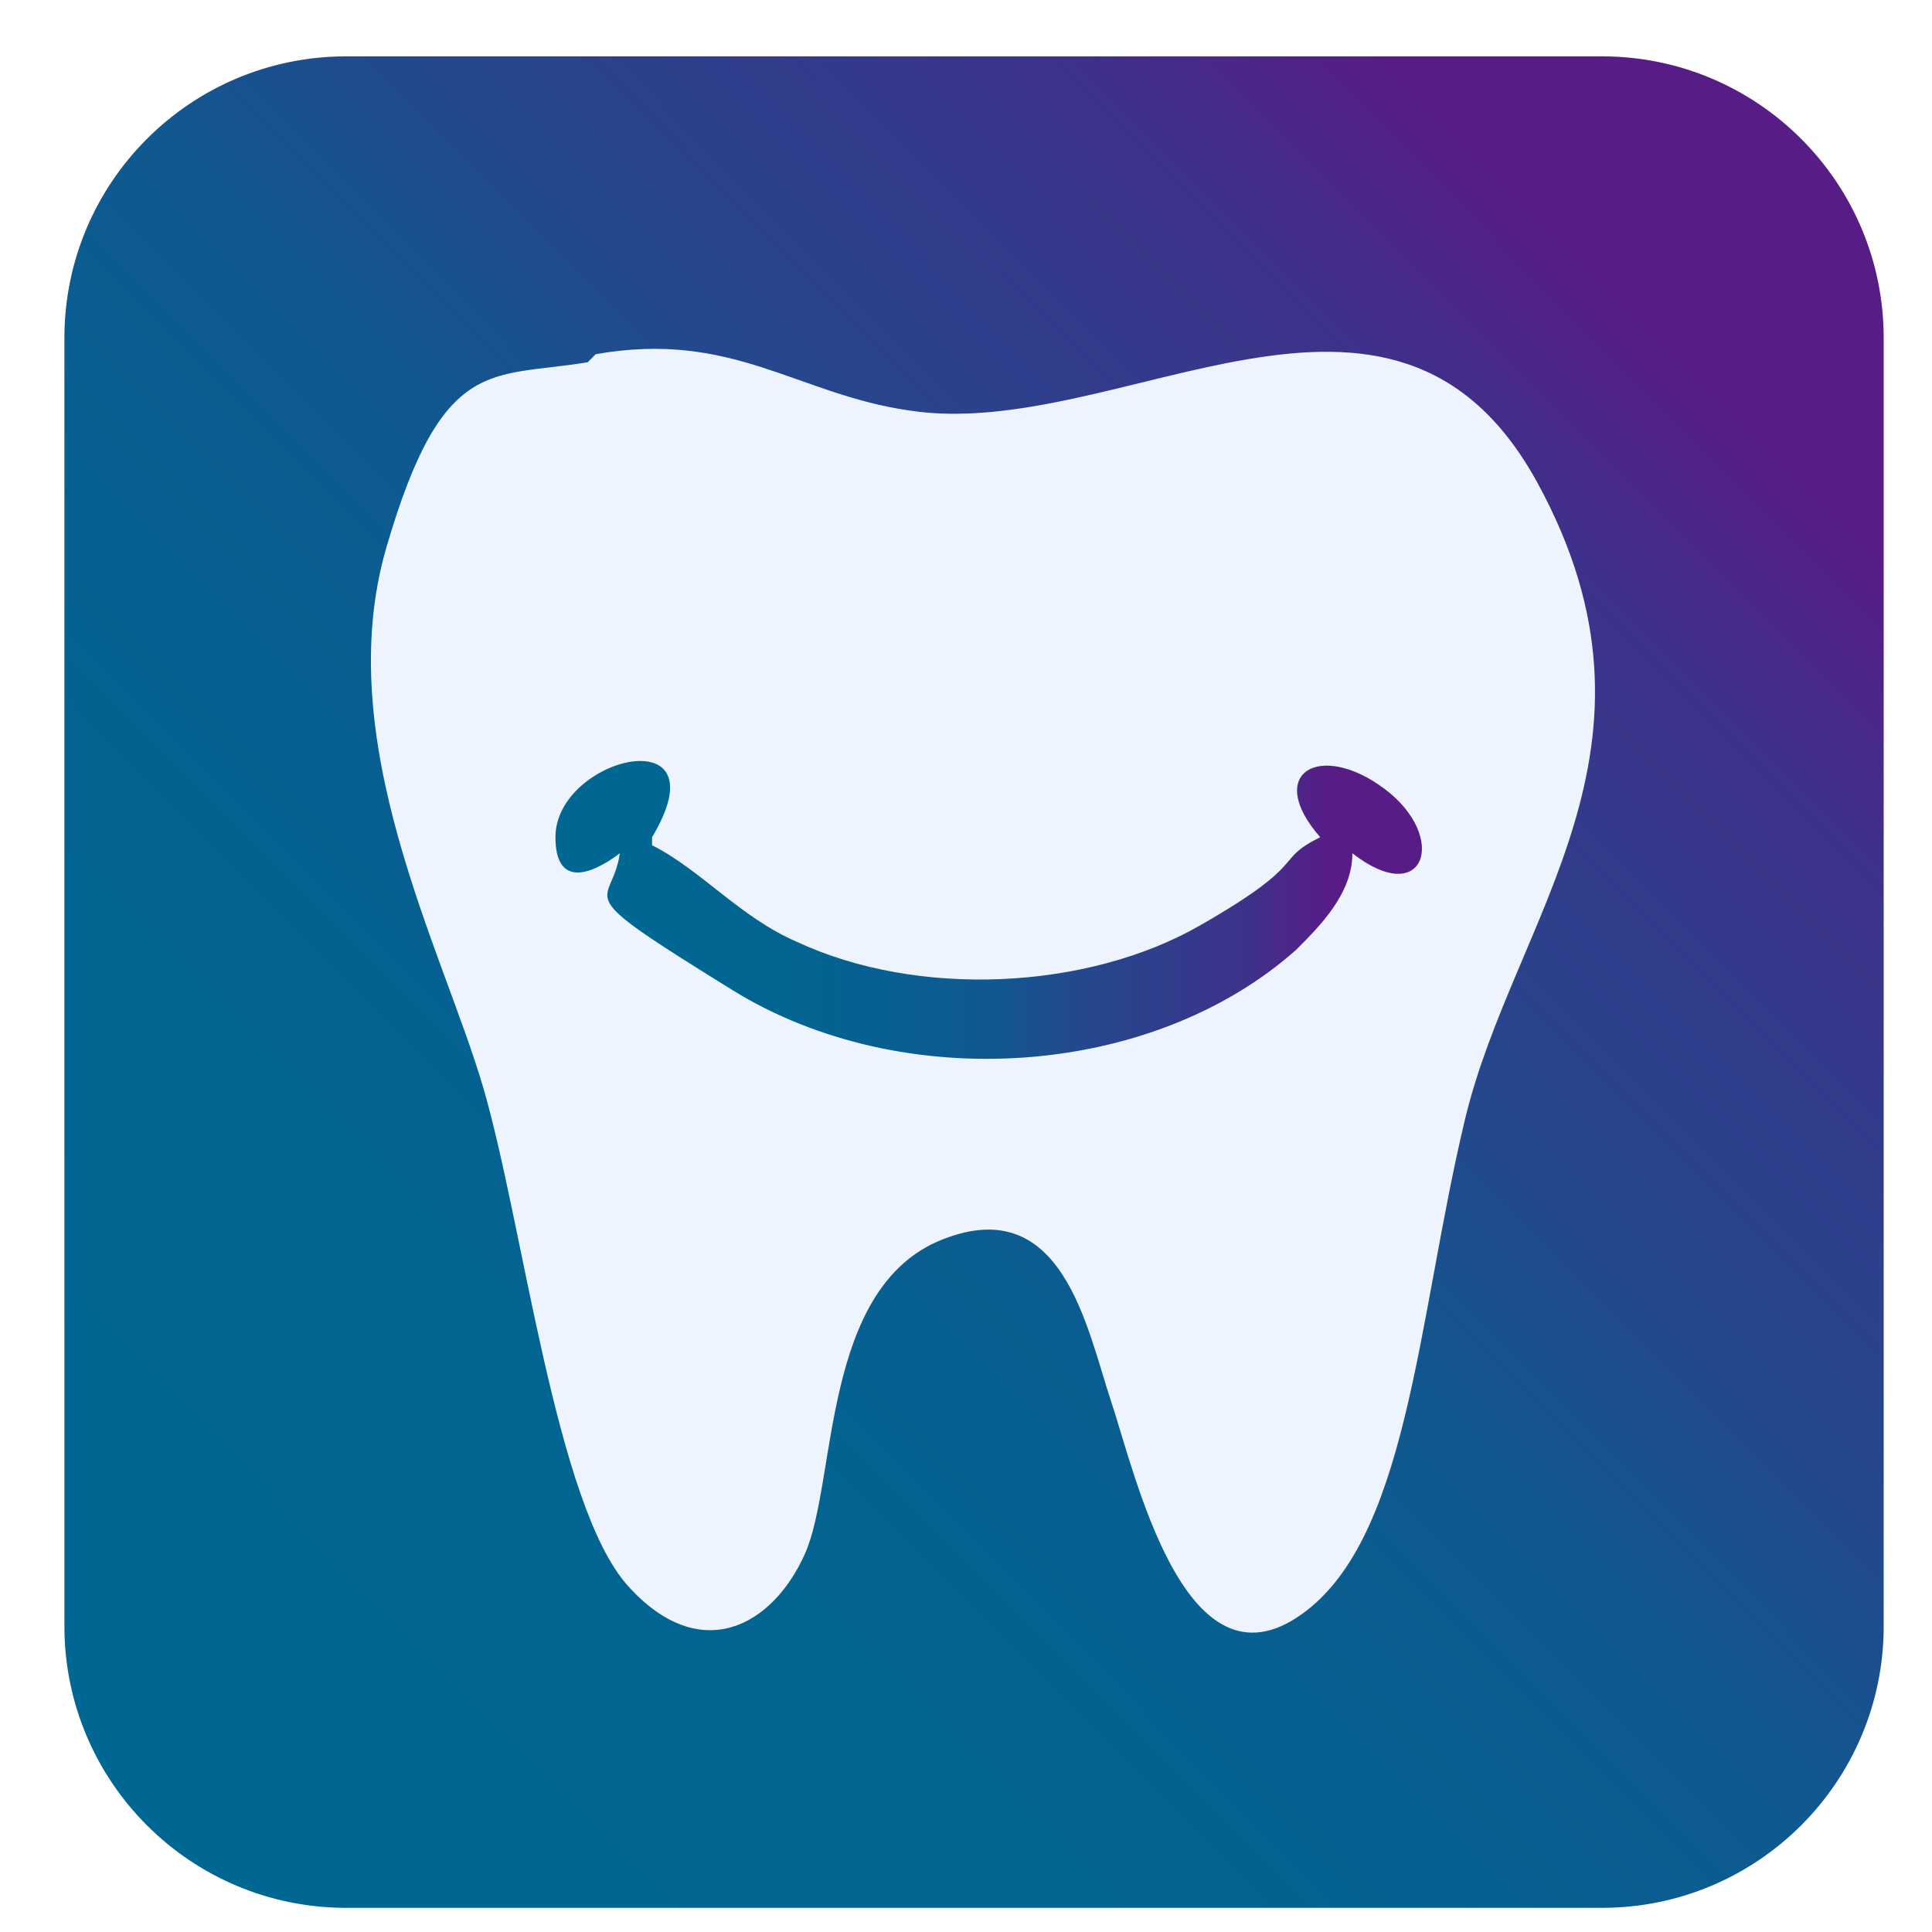
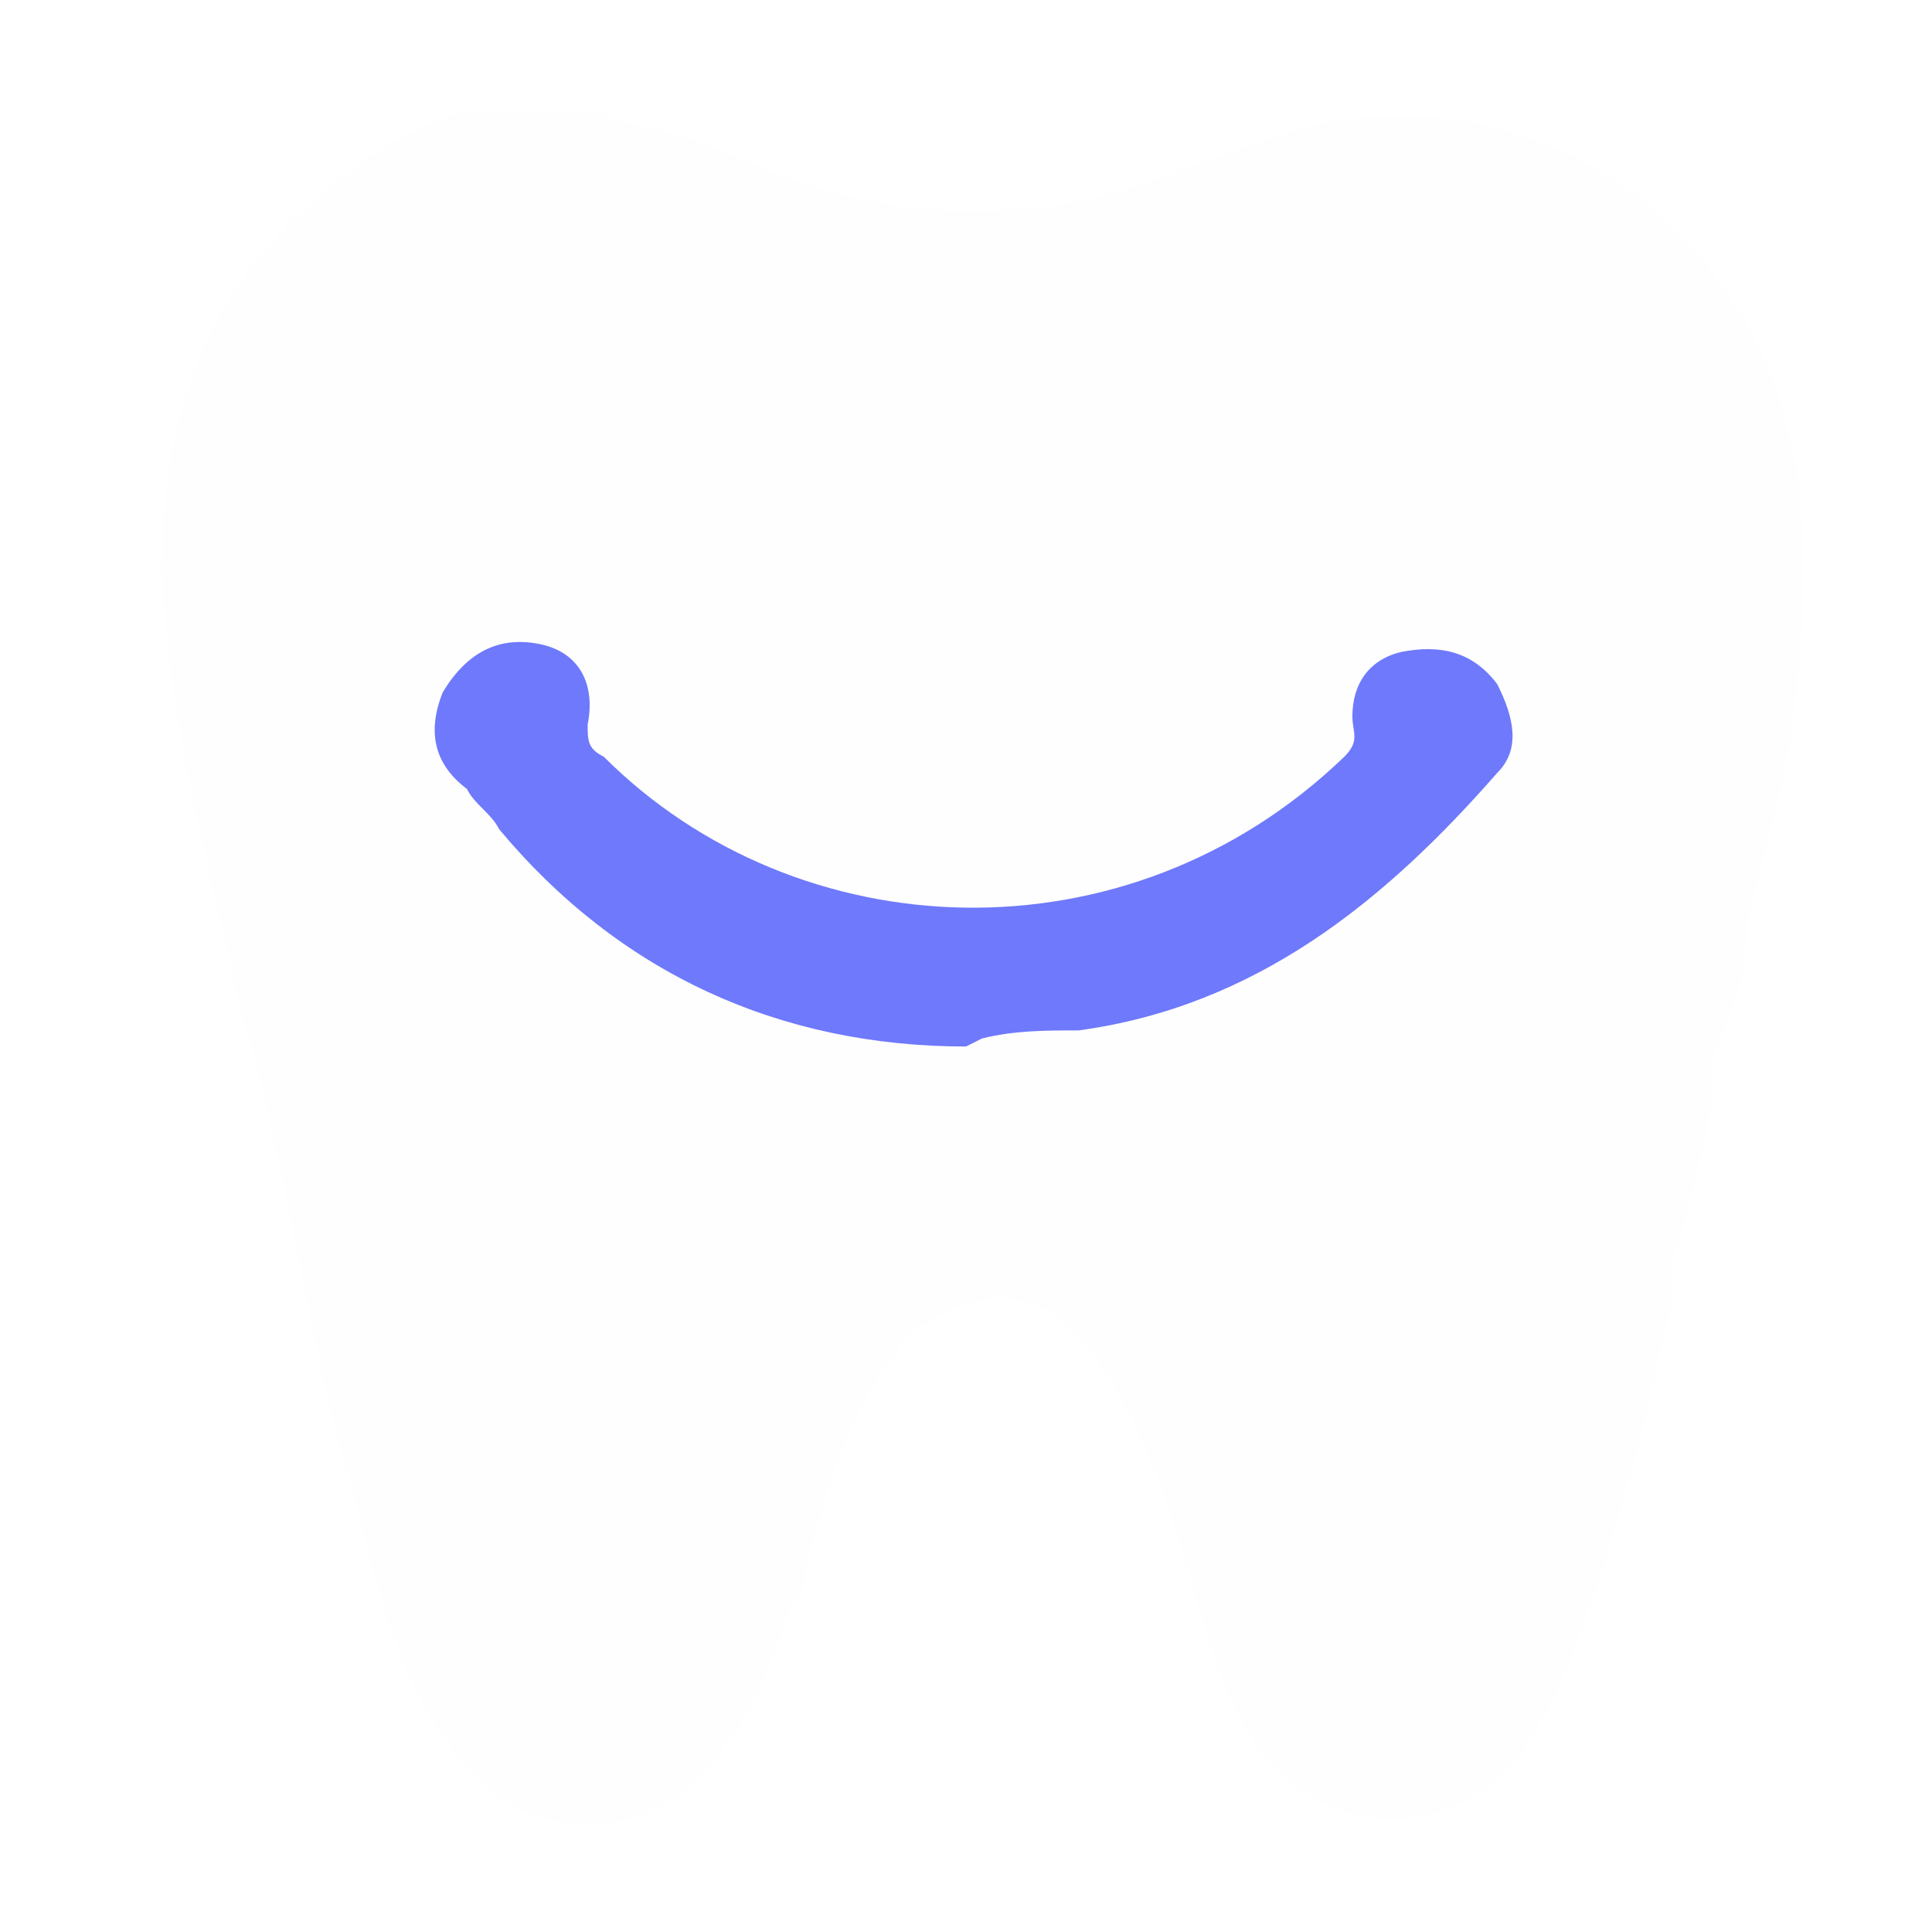
- <svg xmlns="http://www.w3.org/2000/svg" xmlns:xlink="http://www.w3.org/1999/xlink" id="Camada_1" version="1.1" viewBox="0 0 24 24">
+ <svg xmlns="http://www.w3.org/2000/svg" version="1.1" viewBox="0 0 24 24">
  <defs>
    <style>
-       .st0 {
-         fill: url(#Gradiente_sem_nome_201);
+       .cls-1 {
+         fill: #6e79fc;
      }

-       .st1 {
-         fill: #edf4fe;
-       }
- 
-       .st2 {
-         fill: url(#Gradiente_sem_nome_2011);
+       .cls-2 {
+         fill: #fefefe;
      }
    </style>
-     <linearGradient id="Gradiente_sem_nome_201" data-name="Gradiente sem nome 201" x1="1.7" y1="22.5" x2="22.5" y2="1.8" gradientUnits="userSpaceOnUse">
-       <stop offset=".1" stop-color="#006792" />
-       <stop offset=".3" stop-color="#036391" />
-       <stop offset=".5" stop-color="#0f5990" />
-       <stop offset=".6" stop-color="#22498d" />
-       <stop offset=".8" stop-color="#3d328a" />
-       <stop offset=".9" stop-color="#581c87" />
-     </linearGradient>
-     <linearGradient id="Gradiente_sem_nome_2011" data-name="Gradiente sem nome 201" x1="6.9" y1="11.3" x2="17.6" y2="11.3" xlink:href="#Gradiente_sem_nome_201" />
  </defs>
-   <g id="E4m3sb.tif">
-     <g>
-       <rect class="st0" x=".8" y=".7" width="22.6" height="23" rx="3.5" ry="3.5" />
-       <path class="st1" d="M7.4,4.4c1.7-.3,2.5.5,3.9.7,2.6.4,6-2.4,7.8.9s-.3,5.4-.9,7.9-.7,5.3-2.1,6.2-2-1.8-2.3-2.7-.6-2.6-2.1-2-1.3,3-1.7,3.9-1.3,1.4-2.2.4-1.3-4.5-1.8-6.2-1.9-4.3-1.2-6.7,1.3-2.1,2.5-2.3h0Z" />
-       <path class="st2" d="M8.1,10.5c.6.3,1.1.9,1.8,1.2,1.5.7,3.6.6,5-.2s.9-.8,1.5-1.1c-.7-.8,0-1.2.8-.6s.5,1.5-.4.8c0,.5-.4.9-.7,1.2-1.8,1.6-4.9,1.8-7,.5s-1.5-1-1.4-1.7c-.4.3-.8.4-.8-.2,0-1,2.1-1.5,1.2,0h0Z" />
+   <g>
+     <g id="Camada_1">
+       <g>
+         <path class="cls-2" d="M7.4,1.5c.7,0,1.4.3,2.1.6,1.7.7,3.5.7,5.2,0,.6-.2,1.3-.5,1.9-.6,1.3-.2,2.6.1,3.7.9,2.1,1.7,2.3,3.9,2,6.3-.1,1-.4,1.9-.6,2.8,0,.6-.2,1.1-.4,1.6,0,0-.1.2,0,.3-.1.8-.3,1.5-.5,2.2,0,.1-.1.3,0,.4-.3,1.4-.6,2.7-1.1,4.1-.2.6-.5,1.3-.9,1.8-.9,1-2.3.9-3.1-.1-.4-.5-.6-1.1-.8-1.8-.3-1-.6-2.1-1.2-3-.6-1-1.4-1.1-2.3-.5,0,0,0,0,0,0-.8.8-1.1,1.9-1.4,3,0,.2,0,.3-.2.5-.2.6-.4,1.2-.8,1.7-.9,1.3-2.5,1.3-3.4,0-.7-.9-.9-2-1.2-3.1-.6-2-.8-4-1.4-6-.4-1.8-.9-3.6-1-5.5,0-2.4.9-4.2,3-5.4.4-.2.8-.4,1.3-.3,0,0,0,0,.1,0,.4,0,.8,0,1.3,0Z" />
+         <path class="cls-1" d="M12,13c-2.3,0-4.3-.9-5.8-2.7-.1-.2-.3-.3-.4-.5-.4-.3-.5-.7-.3-1.2.3-.5.7-.7,1.2-.6.5.1.7.5.6,1,0,.2,0,.3.2.4,2.4,2.4,6.5,2.6,9.2,0,.2-.2.1-.3.1-.5,0-.4.2-.7.6-.8.5-.1.9,0,1.2.4.2.4.3.8,0,1.1-1.4,1.6-3,2.9-5.2,3.2-.4,0-.8,0-1.2.1Z" />
+       </g>
    </g>
  </g>
</svg>
